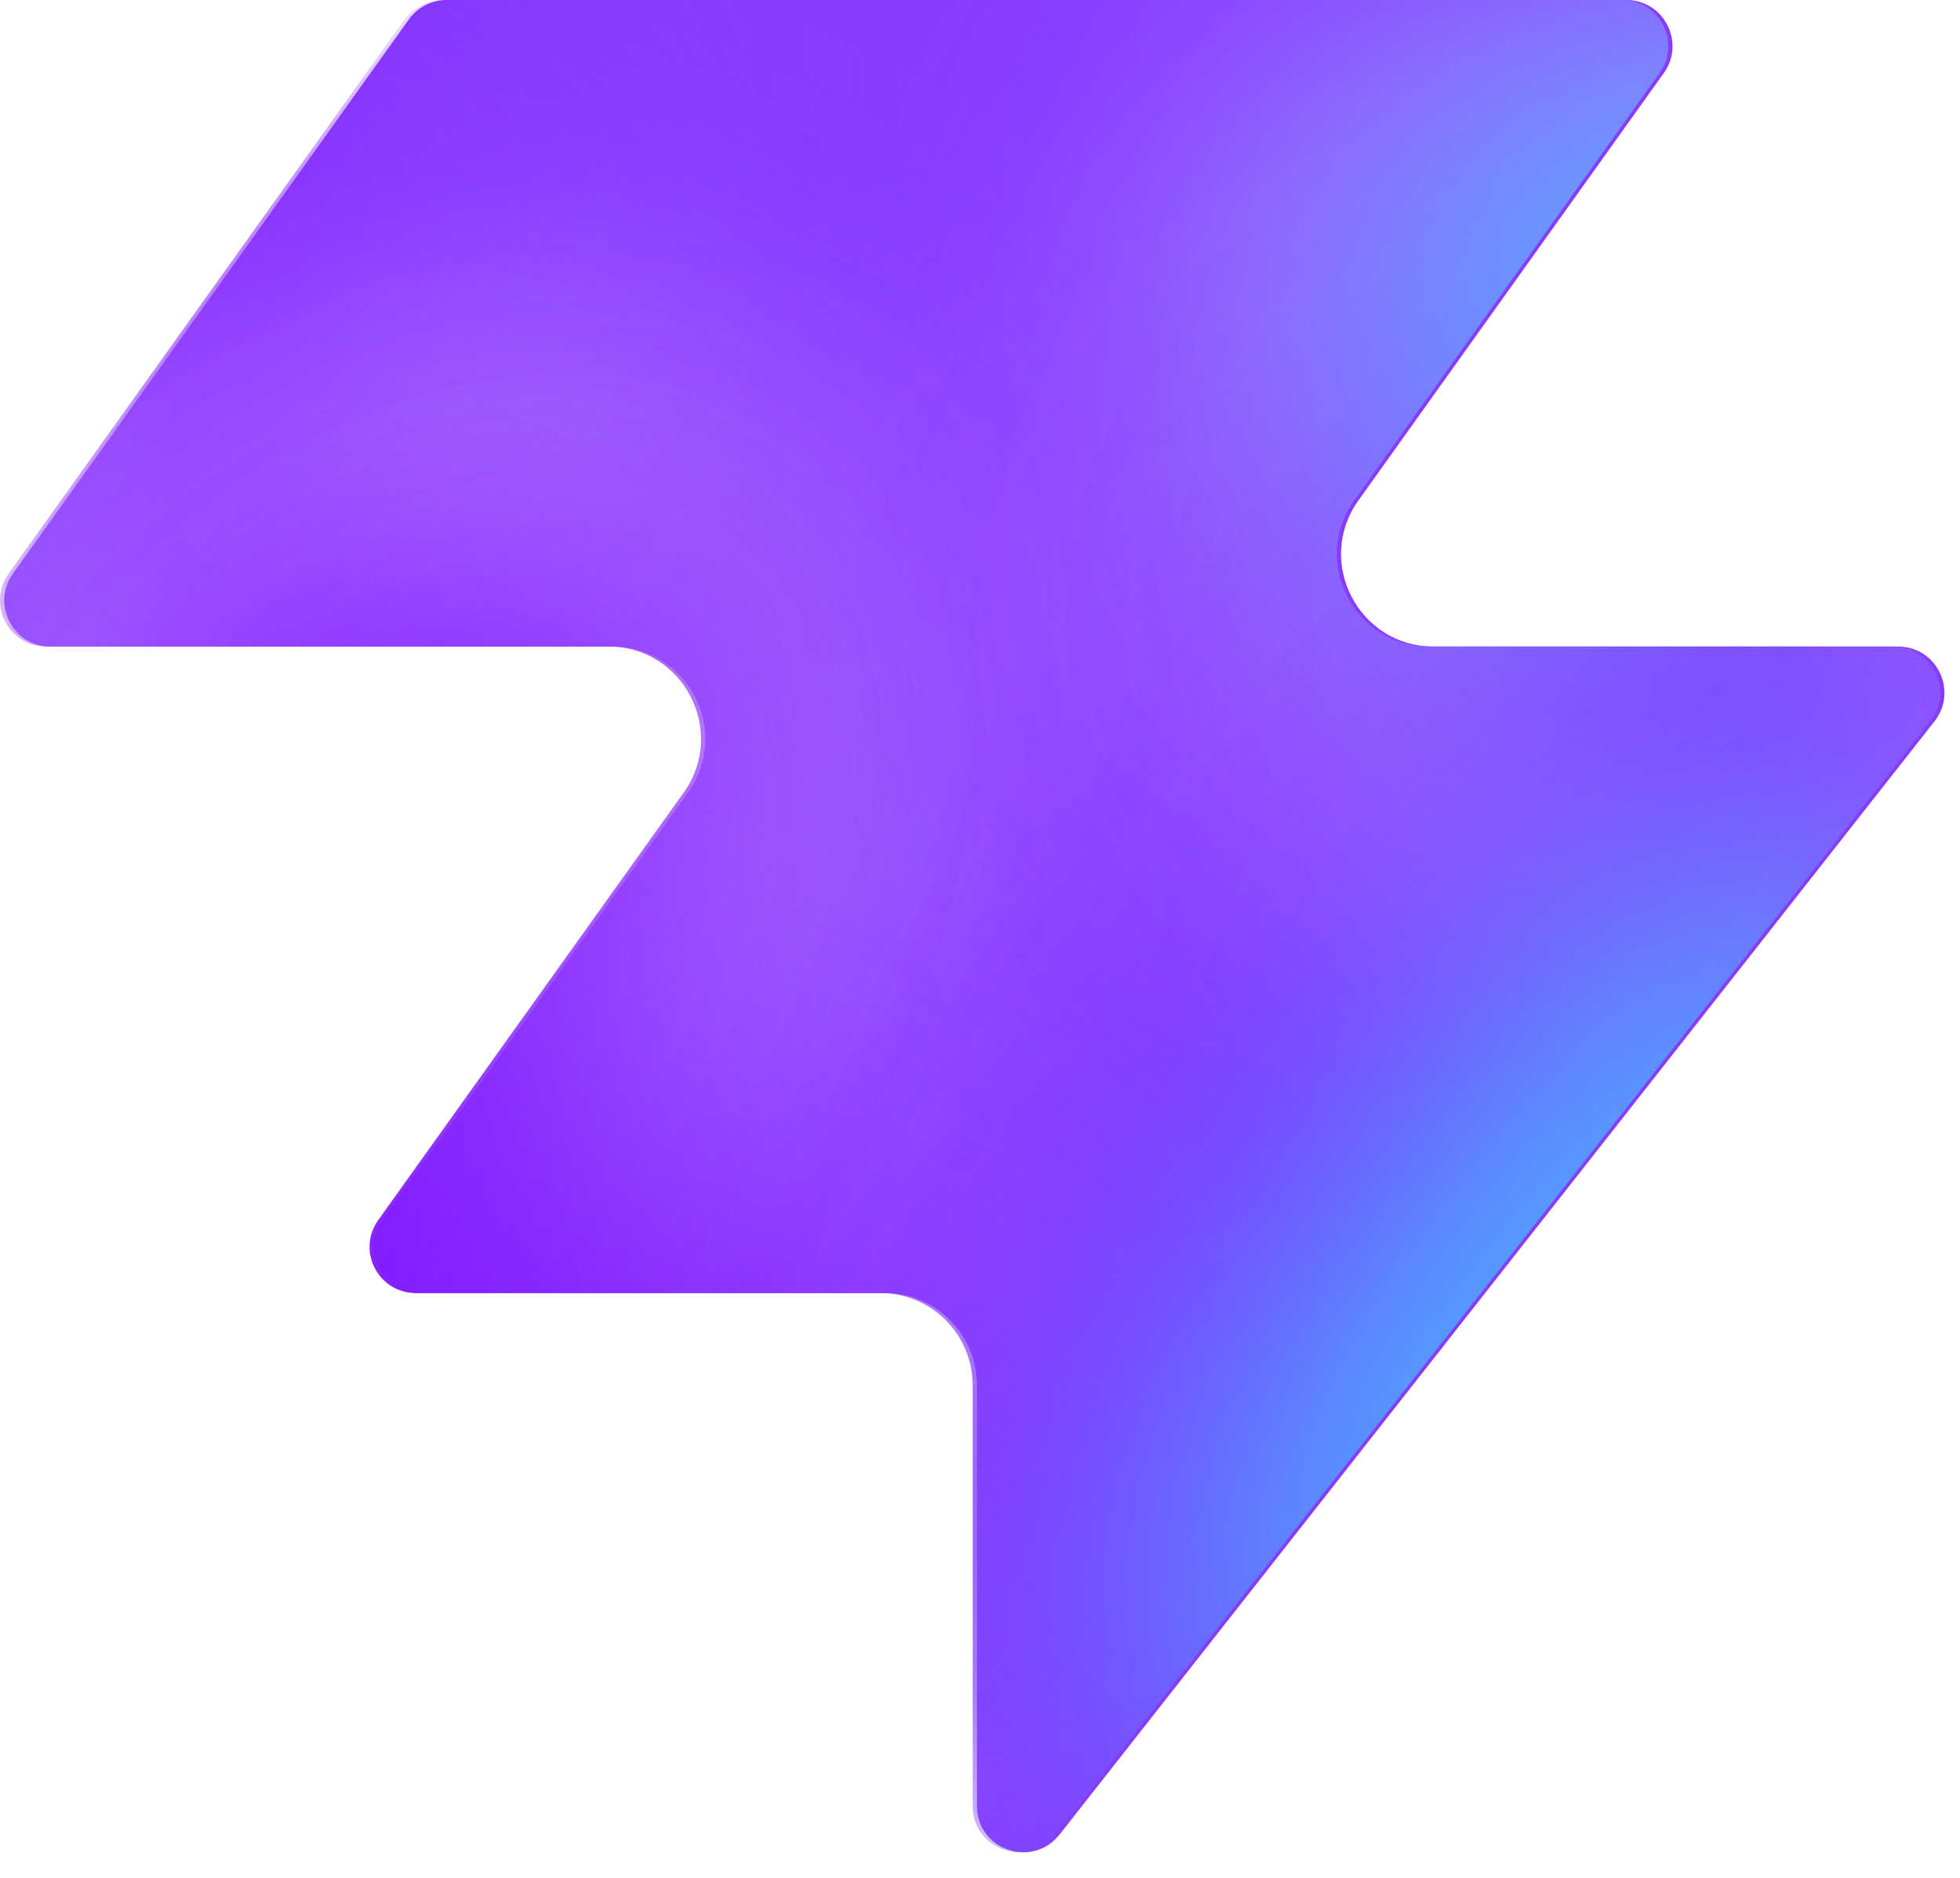
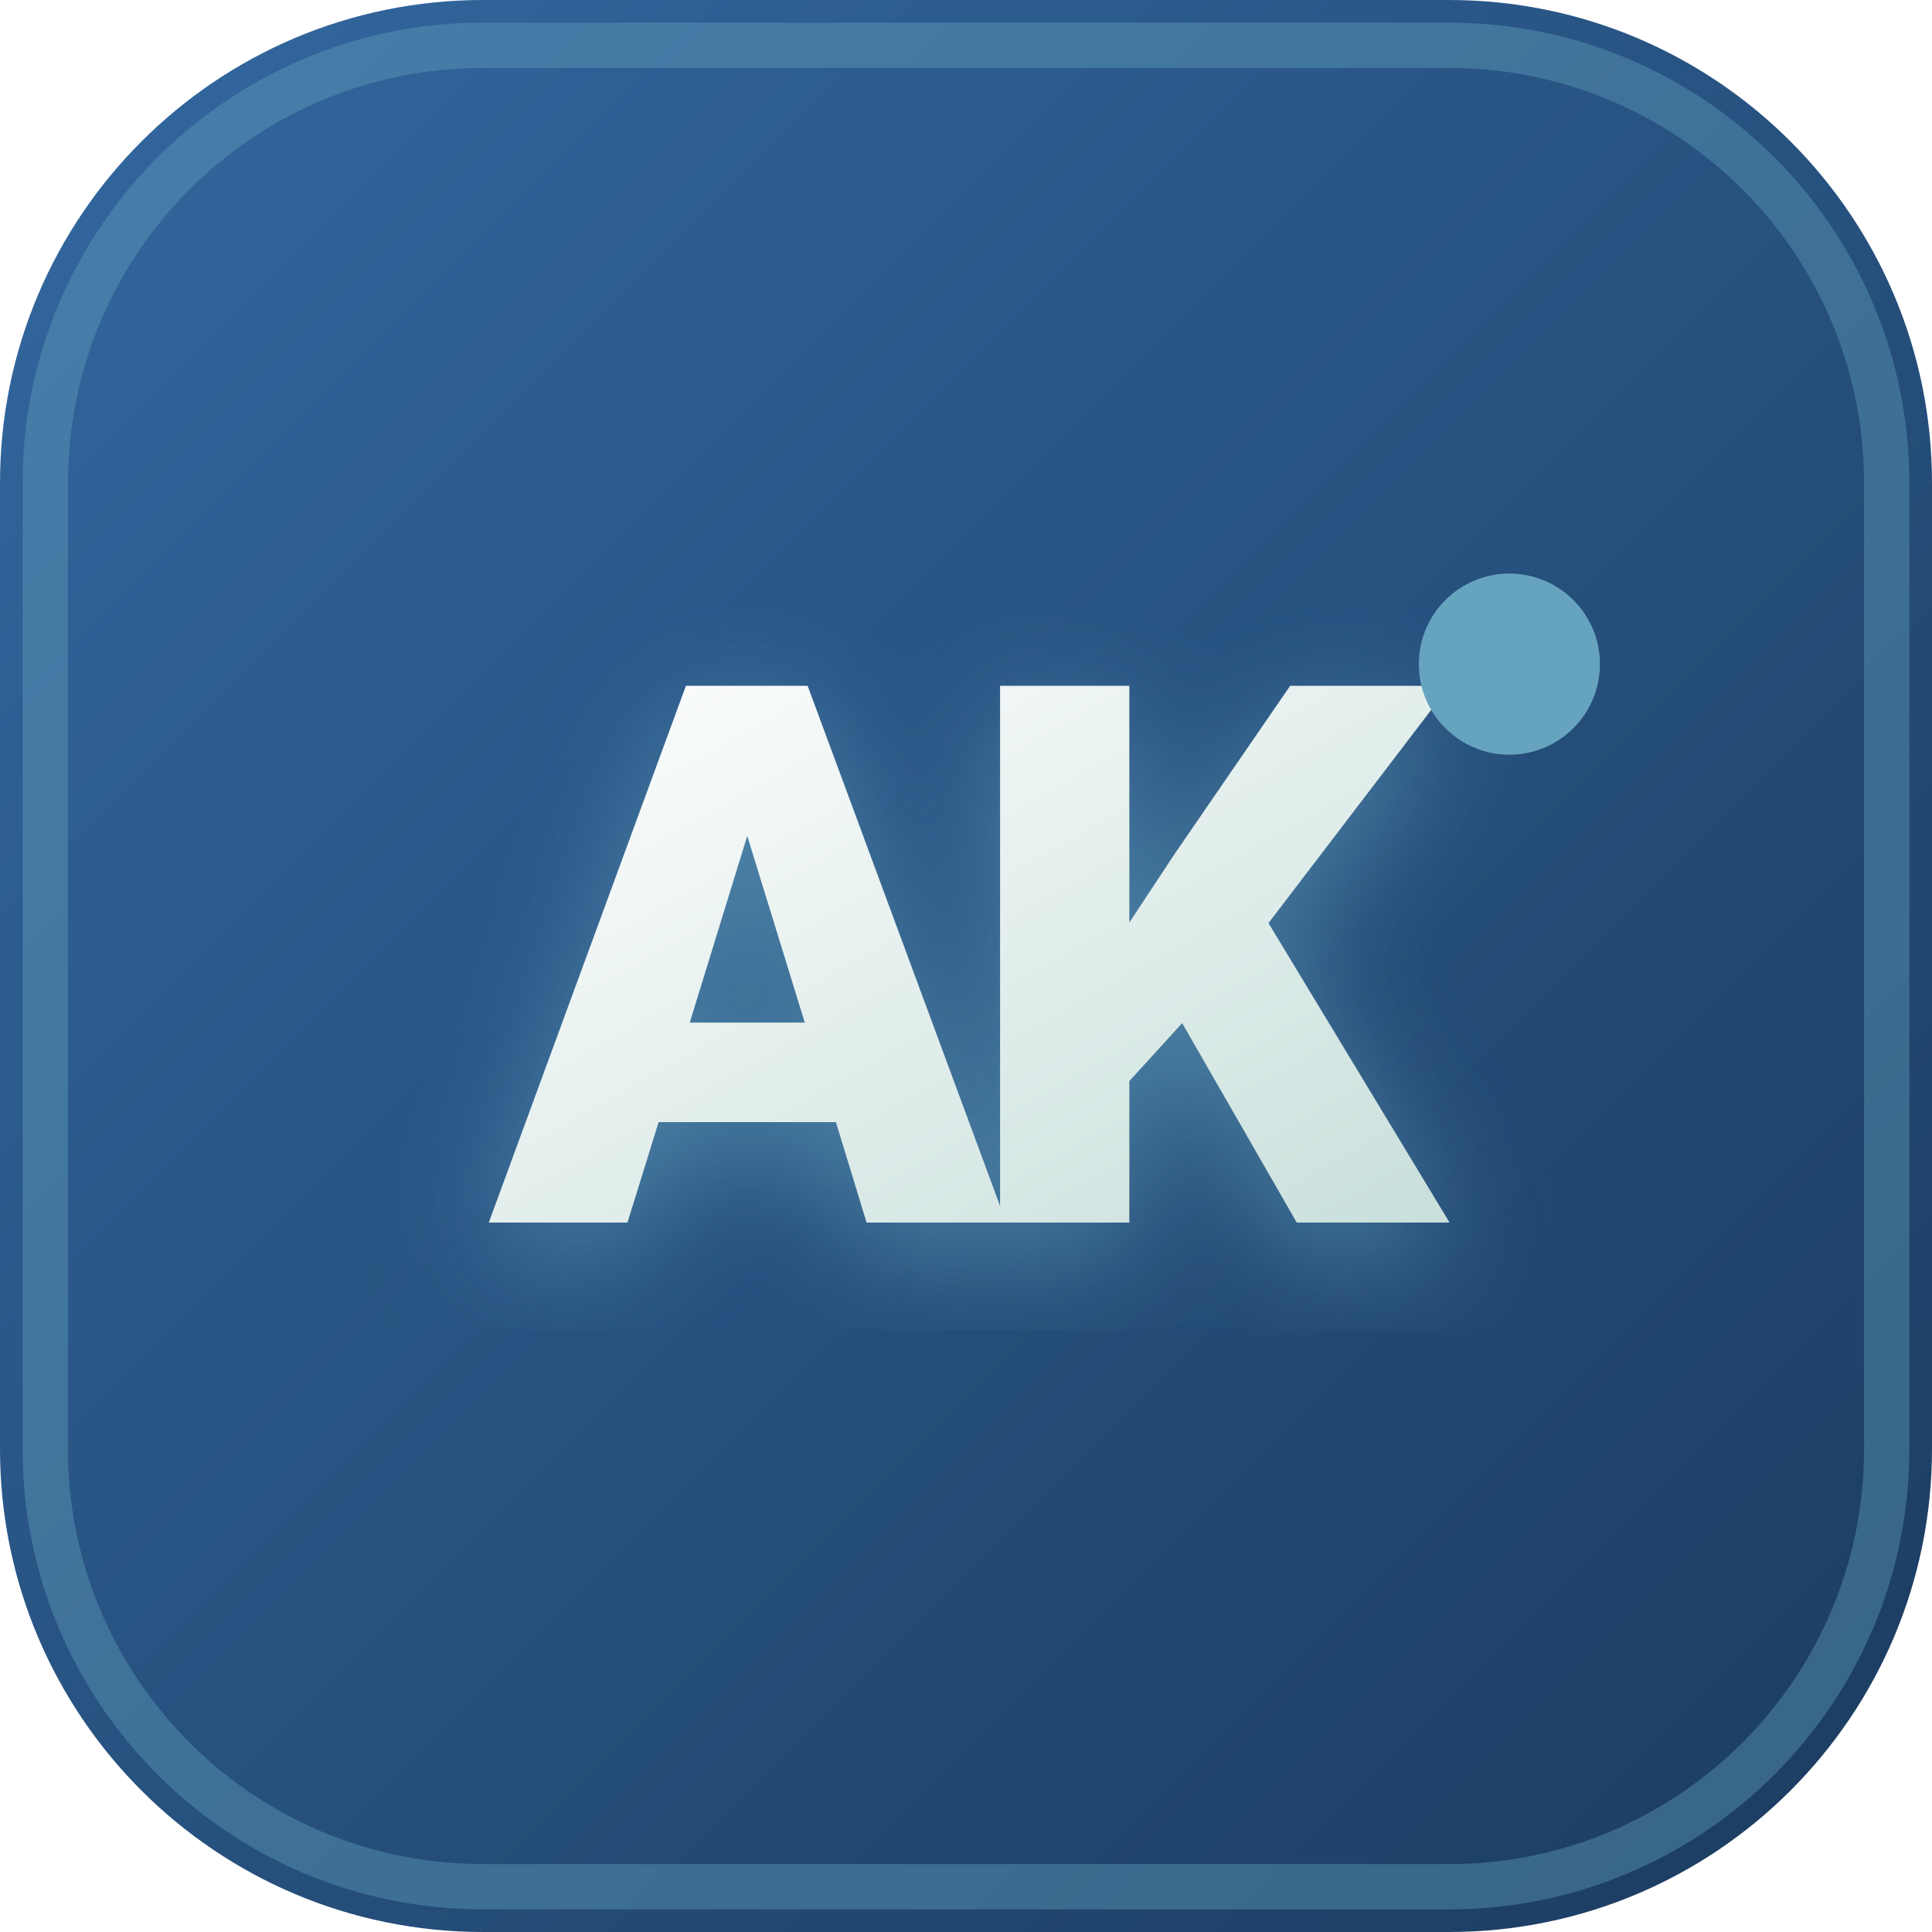
- <svg xmlns="http://www.w3.org/2000/svg" width="48" height="46" fill="none" viewBox="0 0 48 46">
-   <path fill="#863bff" d="M25.946 44.938c-.664.845-2.021.375-2.021-.698V33.937a2.26 2.26 0 0 0-2.262-2.262H10.287c-.92 0-1.456-1.04-.92-1.788l7.48-10.471c1.07-1.497 0-3.578-1.842-3.578H1.237c-.92 0-1.456-1.04-.92-1.788L10.013.474c.214-.297.556-.474.92-.474h28.894c.92 0 1.456 1.04.92 1.788l-7.48 10.471c-1.07 1.498 0 3.579 1.842 3.579h11.377c.943 0 1.473 1.088.89 1.83L25.947 44.94z" style="fill:#863bff;fill:color(display-p3 .525 .23 1);fill-opacity:1" />
-   <mask id="a" width="48" height="46" x="0" y="0" maskUnits="userSpaceOnUse" style="mask-type:alpha">
-     <path fill="#000" d="M25.842 44.938c-.664.844-2.021.375-2.021-.698V33.937a2.26 2.26 0 0 0-2.262-2.262H10.183c-.92 0-1.456-1.04-.92-1.788l7.48-10.471c1.07-1.498 0-3.579-1.842-3.579H1.133c-.92 0-1.456-1.04-.92-1.787L9.91.473c.214-.297.556-.474.92-.474h28.894c.92 0 1.456 1.04.92 1.788l-7.48 10.471c-1.07 1.498 0 3.578 1.842 3.578h11.377c.943 0 1.473 1.088.89 1.832L25.843 44.94z" style="fill:#000;fill-opacity:1" />
-   </mask>
-   <g mask="url(#a)">
-     <g filter="url(#b)">
-       <ellipse cx="5.508" cy="14.704" fill="#ede6ff" rx="5.508" ry="14.704" style="fill:#ede6ff;fill:color(display-p3 .927 .903 1);fill-opacity:1" transform="matrix(.00324 1 1 -.00324 -4.47 31.516)" />
-     </g>
-     <g filter="url(#c)">
-       <ellipse cx="10.399" cy="29.851" fill="#ede6ff" rx="10.399" ry="29.851" style="fill:#ede6ff;fill:color(display-p3 .927 .903 1);fill-opacity:1" transform="matrix(.00324 1 1 -.00324 -39.328 7.883)" />
-     </g>
-     <g filter="url(#d)">
-       <ellipse cx="5.508" cy="30.487" fill="#7e14ff" rx="5.508" ry="30.487" style="fill:#7e14ff;fill:color(display-p3 .492 .077 1);fill-opacity:1" transform="rotate(89.814 -25.913 -14.639)scale(1 -1)" />
-     </g>
-     <g filter="url(#e)">
-       <ellipse cx="5.508" cy="30.599" fill="#7e14ff" rx="5.508" ry="30.599" style="fill:#7e14ff;fill:color(display-p3 .492 .077 1);fill-opacity:1" transform="rotate(89.814 -32.644 -3.334)scale(1 -1)" />
-     </g>
-     <g filter="url(#f)">
-       <ellipse cx="5.508" cy="30.599" fill="#7e14ff" rx="5.508" ry="30.599" style="fill:#7e14ff;fill:color(display-p3 .492 .077 1);fill-opacity:1" transform="matrix(.00324 1 1 -.00324 -34.34 30.47)" />
-     </g>
-     <g filter="url(#g)">
-       <ellipse cx="14.072" cy="22.078" fill="#ede6ff" rx="14.072" ry="22.078" style="fill:#ede6ff;fill:color(display-p3 .927 .903 1);fill-opacity:1" transform="rotate(93.35 24.506 48.493)scale(-1 1)" />
-     </g>
-     <g filter="url(#h)">
-       <ellipse cx="3.47" cy="21.501" fill="#7e14ff" rx="3.47" ry="21.501" style="fill:#7e14ff;fill:color(display-p3 .492 .077 1);fill-opacity:1" transform="rotate(89.009 28.708 47.59)scale(-1 1)" />
-     </g>
-     <g filter="url(#i)">
-       <ellipse cx="3.47" cy="21.501" fill="#7e14ff" rx="3.47" ry="21.501" style="fill:#7e14ff;fill:color(display-p3 .492 .077 1);fill-opacity:1" transform="rotate(89.009 28.708 47.59)scale(-1 1)" />
-     </g>
-     <g filter="url(#j)">
-       <ellipse cx=".387" cy="8.972" fill="#7e14ff" rx="4.407" ry="29.108" style="fill:#7e14ff;fill:color(display-p3 .492 .077 1);fill-opacity:1" transform="rotate(39.51 .387 8.972)" />
-     </g>
-     <g filter="url(#k)">
-       <ellipse cx="47.523" cy="-6.092" fill="#7e14ff" rx="4.407" ry="29.108" style="fill:#7e14ff;fill:color(display-p3 .492 .077 1);fill-opacity:1" transform="rotate(37.892 47.523 -6.092)" />
-     </g>
-     <g filter="url(#l)">
-       <ellipse cx="41.412" cy="6.333" fill="#47bfff" rx="5.971" ry="9.665" style="fill:#47bfff;fill:color(display-p3 .28 .748 1);fill-opacity:1" transform="rotate(37.892 41.412 6.333)" />
-     </g>
-     <g filter="url(#m)">
-       <ellipse cx="-1.879" cy="38.332" fill="#7e14ff" rx="4.407" ry="29.108" style="fill:#7e14ff;fill:color(display-p3 .492 .077 1);fill-opacity:1" transform="rotate(37.892 -1.88 38.332)" />
-     </g>
-     <g filter="url(#n)">
-       <ellipse cx="-1.879" cy="38.332" fill="#7e14ff" rx="4.407" ry="29.108" style="fill:#7e14ff;fill:color(display-p3 .492 .077 1);fill-opacity:1" transform="rotate(37.892 -1.88 38.332)" />
-     </g>
-     <g filter="url(#o)">
-       <ellipse cx="35.651" cy="29.907" fill="#7e14ff" rx="4.407" ry="29.108" style="fill:#7e14ff;fill:color(display-p3 .492 .077 1);fill-opacity:1" transform="rotate(37.892 35.651 29.907)" />
-     </g>
-     <g filter="url(#p)">
-       <ellipse cx="38.418" cy="32.4" fill="#47bfff" rx="5.971" ry="15.297" style="fill:#47bfff;fill:color(display-p3 .28 .748 1);fill-opacity:1" transform="rotate(37.892 38.418 32.4)" />
-     </g>
-   </g>
+ <svg xmlns="http://www.w3.org/2000/svg" viewBox="0 0 64 64" width="64" height="64">
  <defs>
-     <filter id="b" width="60.045" height="41.654" x="-19.77" y="16.149" color-interpolation-filters="sRGB" filterUnits="userSpaceOnUse">
-       <feFlood flood-opacity="0" result="BackgroundImageFix" />
-       <feBlend in="SourceGraphic" in2="BackgroundImageFix" result="shape" />
-       <feGaussianBlur result="effect1_foregroundBlur_2002_17158" stdDeviation="7.659" />
-     </filter>
-     <filter id="c" width="90.34" height="51.437" x="-54.613" y="-7.533" color-interpolation-filters="sRGB" filterUnits="userSpaceOnUse">
-       <feFlood flood-opacity="0" result="BackgroundImageFix" />
-       <feBlend in="SourceGraphic" in2="BackgroundImageFix" result="shape" />
-       <feGaussianBlur result="effect1_foregroundBlur_2002_17158" stdDeviation="7.659" />
-     </filter>
-     <filter id="d" width="79.355" height="29.4" x="-49.64" y="2.03" color-interpolation-filters="sRGB" filterUnits="userSpaceOnUse">
-       <feFlood flood-opacity="0" result="BackgroundImageFix" />
-       <feBlend in="SourceGraphic" in2="BackgroundImageFix" result="shape" />
-       <feGaussianBlur result="effect1_foregroundBlur_2002_17158" stdDeviation="4.596" />
-     </filter>
-     <filter id="e" width="79.579" height="29.4" x="-45.045" y="20.029" color-interpolation-filters="sRGB" filterUnits="userSpaceOnUse">
-       <feFlood flood-opacity="0" result="BackgroundImageFix" />
-       <feBlend in="SourceGraphic" in2="BackgroundImageFix" result="shape" />
-       <feGaussianBlur result="effect1_foregroundBlur_2002_17158" stdDeviation="4.596" />
-     </filter>
-     <filter id="f" width="79.579" height="29.4" x="-43.513" y="21.178" color-interpolation-filters="sRGB" filterUnits="userSpaceOnUse">
-       <feFlood flood-opacity="0" result="BackgroundImageFix" />
-       <feBlend in="SourceGraphic" in2="BackgroundImageFix" result="shape" />
-       <feGaussianBlur result="effect1_foregroundBlur_2002_17158" stdDeviation="4.596" />
-     </filter>
-     <filter id="g" width="74.749" height="58.852" x="15.756" y="-17.901" color-interpolation-filters="sRGB" filterUnits="userSpaceOnUse">
-       <feFlood flood-opacity="0" result="BackgroundImageFix" />
-       <feBlend in="SourceGraphic" in2="BackgroundImageFix" result="shape" />
-       <feGaussianBlur result="effect1_foregroundBlur_2002_17158" stdDeviation="7.659" />
-     </filter>
-     <filter id="h" width="61.377" height="25.362" x="23.548" y="2.284" color-interpolation-filters="sRGB" filterUnits="userSpaceOnUse">
-       <feFlood flood-opacity="0" result="BackgroundImageFix" />
-       <feBlend in="SourceGraphic" in2="BackgroundImageFix" result="shape" />
-       <feGaussianBlur result="effect1_foregroundBlur_2002_17158" stdDeviation="4.596" />
-     </filter>
-     <filter id="i" width="61.377" height="25.362" x="23.548" y="2.284" color-interpolation-filters="sRGB" filterUnits="userSpaceOnUse">
-       <feFlood flood-opacity="0" result="BackgroundImageFix" />
-       <feBlend in="SourceGraphic" in2="BackgroundImageFix" result="shape" />
-       <feGaussianBlur result="effect1_foregroundBlur_2002_17158" stdDeviation="4.596" />
-     </filter>
-     <filter id="j" width="56.045" height="63.649" x="-27.636" y="-22.853" color-interpolation-filters="sRGB" filterUnits="userSpaceOnUse">
-       <feFlood flood-opacity="0" result="BackgroundImageFix" />
-       <feBlend in="SourceGraphic" in2="BackgroundImageFix" result="shape" />
-       <feGaussianBlur result="effect1_foregroundBlur_2002_17158" stdDeviation="4.596" />
-     </filter>
-     <filter id="k" width="54.814" height="64.646" x="20.116" y="-38.415" color-interpolation-filters="sRGB" filterUnits="userSpaceOnUse">
-       <feFlood flood-opacity="0" result="BackgroundImageFix" />
-       <feBlend in="SourceGraphic" in2="BackgroundImageFix" result="shape" />
-       <feGaussianBlur result="effect1_foregroundBlur_2002_17158" stdDeviation="4.596" />
-     </filter>
-     <filter id="l" width="33.541" height="35.313" x="24.641" y="-11.323" color-interpolation-filters="sRGB" filterUnits="userSpaceOnUse">
-       <feFlood flood-opacity="0" result="BackgroundImageFix" />
-       <feBlend in="SourceGraphic" in2="BackgroundImageFix" result="shape" />
-       <feGaussianBlur result="effect1_foregroundBlur_2002_17158" stdDeviation="4.596" />
-     </filter>
-     <filter id="m" width="54.814" height="64.646" x="-29.286" y="6.009" color-interpolation-filters="sRGB" filterUnits="userSpaceOnUse">
-       <feFlood flood-opacity="0" result="BackgroundImageFix" />
-       <feBlend in="SourceGraphic" in2="BackgroundImageFix" result="shape" />
-       <feGaussianBlur result="effect1_foregroundBlur_2002_17158" stdDeviation="4.596" />
-     </filter>
-     <filter id="n" width="54.814" height="64.646" x="-29.286" y="6.009" color-interpolation-filters="sRGB" filterUnits="userSpaceOnUse">
-       <feFlood flood-opacity="0" result="BackgroundImageFix" />
-       <feBlend in="SourceGraphic" in2="BackgroundImageFix" result="shape" />
-       <feGaussianBlur result="effect1_foregroundBlur_2002_17158" stdDeviation="4.596" />
-     </filter>
-     <filter id="o" width="54.814" height="64.646" x="8.244" y="-2.416" color-interpolation-filters="sRGB" filterUnits="userSpaceOnUse">
-       <feFlood flood-opacity="0" result="BackgroundImageFix" />
-       <feBlend in="SourceGraphic" in2="BackgroundImageFix" result="shape" />
-       <feGaussianBlur result="effect1_foregroundBlur_2002_17158" stdDeviation="4.596" />
-     </filter>
-     <filter id="p" width="39.409" height="43.623" x="18.713" y="10.588" color-interpolation-filters="sRGB" filterUnits="userSpaceOnUse">
-       <feFlood flood-opacity="0" result="BackgroundImageFix" />
-       <feBlend in="SourceGraphic" in2="BackgroundImageFix" result="shape" />
-       <feGaussianBlur result="effect1_foregroundBlur_2002_17158" stdDeviation="4.596" />
+     <linearGradient id="akGrad" x1="0%" y1="0%" x2="100%" y2="100%">
+       <stop offset="0%" stop-color="#3368A0" />
+       <stop offset="100%" stop-color="#1B3B5F" />
+     </linearGradient>
+     <linearGradient id="textGrad" x1="0%" y1="0%" x2="100%" y2="100%">
+       <stop offset="0%" stop-color="#FFFFFF" />
+       <stop offset="100%" stop-color="#C8DFDB" />
+     </linearGradient>
+     <filter id="glow" x="-20%" y="-20%" width="140%" height="140%">
+       <feDropShadow dx="0" dy="1" stdDeviation="2" flood-color="#66A3BF" flood-opacity="0.6" />
    </filter>
  </defs>
+   <rect width="64" height="64" rx="16" fill="url(#akGrad)" />
+   <rect x="1.5" y="1.5" width="61" height="61" rx="14.5" fill="none" stroke="#66A3BF" stroke-opacity="0.4" stroke-width="1.5" />
+   <text x="32" y="40.5" font-family="system-ui, -apple-system, BlinkMacSystemFont, 'Segoe UI', Roboto, 'Helvetica Neue', monospace" font-size="25" font-weight="800" letter-spacing="-1.5" fill="url(#textGrad)" text-anchor="middle" filter="url(#glow)">AK</text>
+   <circle cx="50" cy="22" r="3" fill="#66A3BF" />
</svg>
